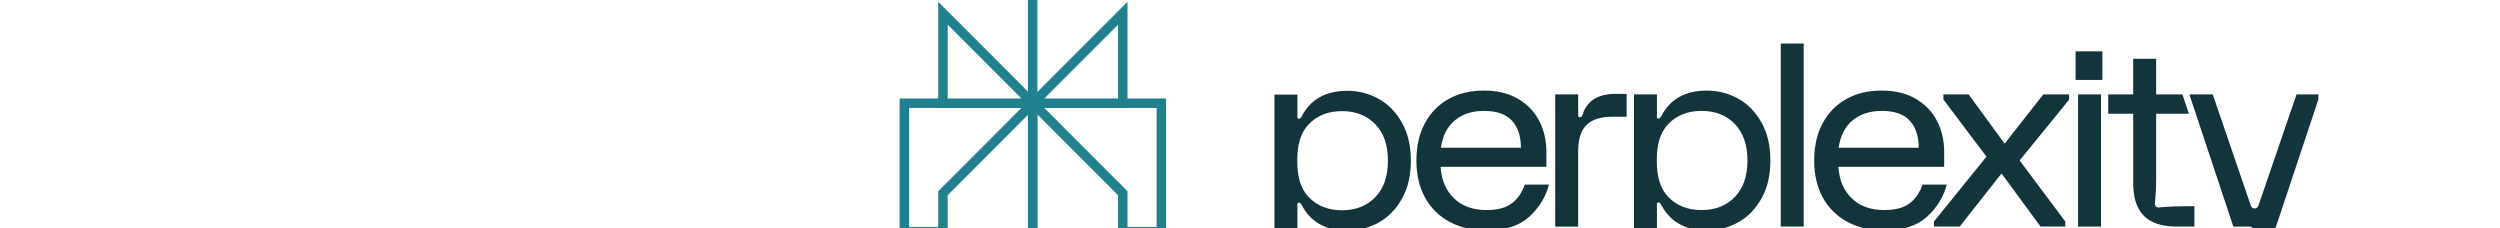
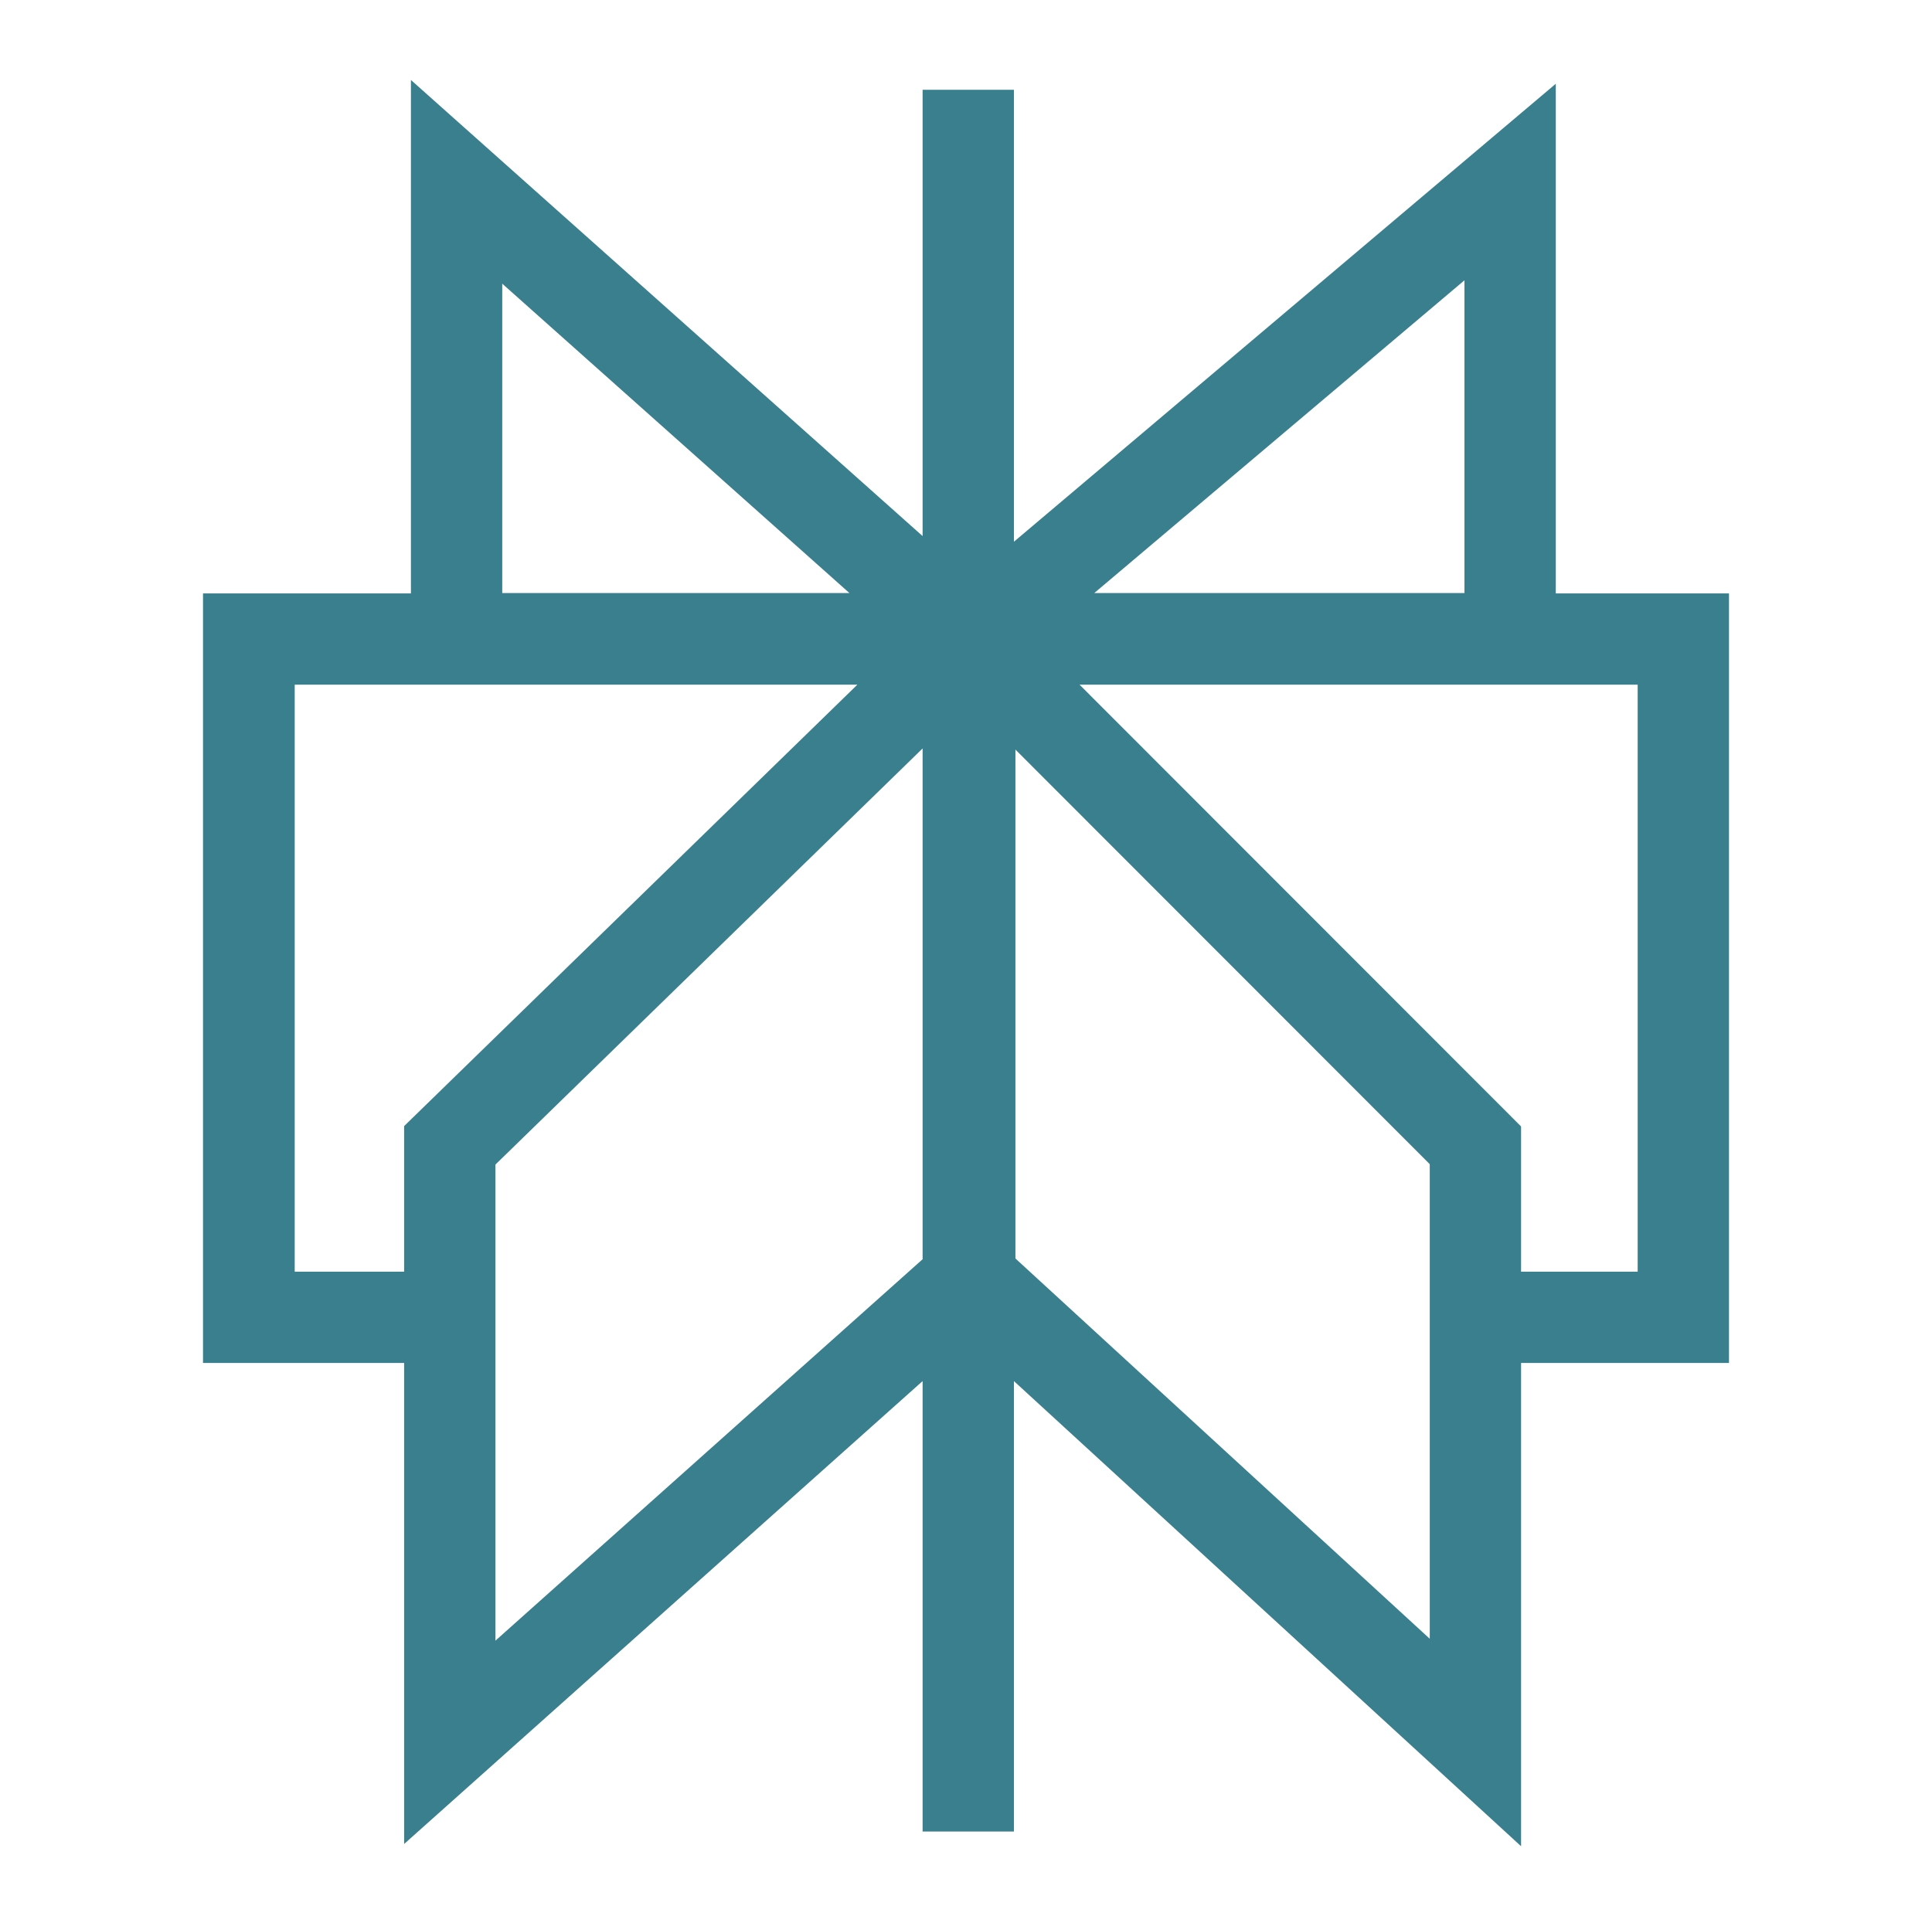
- <svg xmlns="http://www.w3.org/2000/svg" id="Layer_1" data-name="Layer 1" width="55" height="5" viewBox="0 0 74 24">
+ <svg xmlns="http://www.w3.org/2000/svg" version="1.1" viewBox="0 0 512 509.6">
  <defs>
    <style>
-       .cls-1 {
+       .st0 {
        fill: none;
-         stroke: #20808d;
-         stroke-miterlimit: 10;
+         fill-rule: evenodd;
      }

-       .cls-2 {
-         fill: #13343b;
-         stroke-width: 0px;
+       .st1 {
+         fill: #3a7f8e;
      }
    </style>
  </defs>
-   <path class="cls-1" d="m23.566,1.398l-9.495,9.504h9.495V1.398v2.602V1.398Zm-9.496,9.504L4.574,1.398v9.504h9.496Zm-.021-10.902v36m9.517-15.596l-9.495-9.504v13.625l9.495,9.504v-13.625Zm-18.991,0l9.496-9.504v13.625l-9.496,9.504v-13.625ZM.5,10.9v13.57h4.074v-4.066l9.496-9.504H.5Zm13.57,0l9.495,9.504v4.066h4.075v-13.57h-13.57Z" />
-   <path class="cls-2" d="m55.46,13.028c.593-1.109,1.422-1.963,2.491-2.564,1.067-.599,2.319-.899,3.755-.899s2.625.295,3.62.886c.996.591,1.741,1.374,2.234,2.349.493.976.74,2.045.74,3.207v1.61h-11.171c.09,1.396.561,2.506,1.413,3.329.852.824,1.996,1.235,3.433,1.235,1.166,0,2.06-.237,2.678-.711.62-.474,1.072-1.131,1.36-1.973h2.558c-.341,1.306-1.036,2.439-2.086,3.396-1.049.958-2.553,1.436-4.509,1.436-1.472,0-2.769-.3-3.891-.899-1.121-.599-1.988-1.454-2.598-2.564-.61-1.11-.915-2.416-.915-3.92s.296-2.809.889-3.919h-.001Zm10.149,2.576c0-1.217-.314-2.169-.942-2.859-.628-.689-1.615-1.033-2.962-1.033-1.256,0-2.284.335-3.082,1.006-.799.671-1.288,1.634-1.467,2.886h8.453Zm6.047-5.637v2.228c0,.126.063.188.189.188.072,0,.125-.018.162-.054.037-.036.072-.107.107-.214.466-1.467,1.624-2.201,3.473-2.201h1.184v2.415h-1.535c-1.203,0-2.1.286-2.693.859-.593.573-.889,1.512-.889,2.819v7.919h-2.423v-13.96h2.425Zm19.342,11.019c-.637,1.118-1.463,1.955-2.477,2.509-1.014.554-2.105.832-3.271.832-2.297,0-3.913-.912-4.846-2.738-.072-.142-.162-.214-.269-.214s-.162.054-.162.161v7.489h-2.423V9.968h2.423v2.389c0,.107.054.161.162.161s.197-.072.269-.214c.933-1.826,2.549-2.738,4.846-2.738,1.166,0,2.257.278,3.271.832,1.014.554,1.839,1.391,2.477,2.51.637,1.118.956,2.466.956,4.039s-.319,2.921-.956,4.04Zm-2.8-7.892c-.889-.922-2.06-1.383-3.513-1.383s-2.625.461-3.513,1.383c-.889.922-1.215,2.206-1.215,3.852s.326,2.931,1.215,3.852c.889.922,2.06,1.383,3.513,1.383s2.625-.46,3.513-1.383c.889-.922,1.333-2.206,1.333-3.852s-.444-2.93-1.333-3.852Zm7.272-8.496v19.327h-2.423V4.6h2.423Zm1.995,8.429c.592-1.109,1.422-1.963,2.491-2.564,1.067-.599,2.319-.899,3.754-.899s2.626.295,3.621.886c.996.591,1.741,1.374,2.234,2.349.494.976.74,2.045.74,3.207v1.61h-11.171c.09,1.396.561,2.506,1.413,3.329.852.824,1.996,1.235,3.433,1.235,1.166,0,2.059-.237,2.678-.711.62-.474,1.072-1.131,1.36-1.973h2.558c-.341,1.306-1.037,2.439-2.086,3.396-1.049.958-2.553,1.436-4.509,1.436-1.472,0-2.769-.3-3.891-.899-1.121-.599-1.988-1.454-2.598-2.564-.61-1.11-.915-2.416-.915-3.92s.296-2.809.889-3.919h-.001Zm10.149,2.576c0-1.217-.314-2.169-.942-2.859-.628-.689-1.615-1.033-2.962-1.033-1.255,0-2.284.335-3.082,1.006-.799.671-1.287,1.634-1.467,2.886h8.453Zm1.613,7.785l5.545-6.846-4.549-6.039v-.537h2.665l3.797,5.207,4.092-5.207h2.718v.564l-5.222,6.416,4.819,6.442v.537h-2.611l-4.119-5.61-4.414,5.61h-2.719v-.537h-.002Zm17.786-17.965v3.021h-2.83v-3.021h2.83Zm-.147,18.503h-2.424v-13.959h2.424v13.959Zm.764-13.959h2.636v-3.758h2.424v3.758h2.774l.681,2.046h-3.455v6.678c0,.912-.023,1.588-.068,2.027-.045.439-.067.703-.067.792,0,.126.035.224.107.295.072.072.17.107.297.107.089,0,.354-.022.794-.067.439-.045,1.117-.067,2.033-.067h.942v2.147h-1.884c-1.544,0-2.693-.375-3.446-1.128-.753-.752-1.131-1.896-1.131-3.436v-7.349h-2.635v-2.046h-.002Zm8.564,0h2.47l4.011,11.711c.055.144.14.333.415.333s.36-.19.414-.333l4.011-11.711h2.304v.537l-5.018,15.059c-.431,1.289-1.036,2.188-1.816,2.698-.781.51-1.688.765-3.197.765h-2.584v-2.147h1.966c.628,0,1.139.022,1.534.067.394.045.646.067.754.067.305,0,.511-.134.62-.402l.754-2.04c.09-.214.098-.375.027-.484-.036-.072-.08-.117-.134-.134-.054-.018-.135-.027-.242-.027h-1.642l-4.645-13.958h-.002Zm-83.162,11.042c-.637,1.118-1.463,1.955-2.477,2.509-1.014.554-2.105.832-3.271.832-2.297,0-3.913-.912-4.846-2.738-.072-.142-.162-.214-.269-.214s-.162.054-.162.161v7.489h-2.423V9.991h2.423v2.389c0,.107.054.161.162.161s.197-.072.269-.214c.932-1.826,2.549-2.738,4.846-2.738,1.166,0,2.257.278,3.271.832,1.014.554,1.839,1.391,2.477,2.509.637,1.118.956,2.466.956,4.04s-.319,2.921-.956,4.039Zm-2.8-7.892c-.889-.922-2.06-1.383-3.513-1.383s-2.625.461-3.513,1.383c-.889.922-1.215,2.206-1.215,3.852s.326,2.931,1.215,3.852c.889.922,2.06,1.383,3.513,1.383s2.625-.46,3.513-1.383c.889-.922,1.333-2.206,1.333-3.852s-.444-2.93-1.333-3.852Z" />
+   <g id="_图层_1" data-name="图层_1" image-rendering="optimizeQuality" shape-rendering="geometricPrecision" text-rendering="geometricPrecision">
+     <path class="st0" d="M115.6,0h280.8c63.6,0,115.6,52,115.6,115.6v278.4c0,63.6-52,115.6-115.6,115.6H115.6c-63.6,0-115.6-52-115.6-115.6V115.6C0,52,52,0,115.6,0Z" />
+     <path class="st1" d="M388.1,74.3l-98.1,82.9h98.1v-82.9ZM268.7,143.6L412.3,22.2v135.1h45.9v204h-55.1v128.1l-134.4-123.3v119.4h-24.2v-119.4l-137.4,122.7v-127.5h-53.3v-204h55.1V21.2l135.6,120.9V23.8h24.2v119.8ZM227.2,181.5c-49.7,0-99.4,0-149.1,0v155.6h29v-38.6l120.1-117h0ZM286.1,181.5l117,117.1v38.5h30.9v-155.6c-49.3,0-98.6,0-147.8,0ZM225.1,157.2l-92-82v82h92ZM244.5,333.8v-135.4l-113.2,110.3v126.2l113.2-101.1h0ZM269.1,198.6v135l109.8,100.8c0-41.9,0-83.9,0-125.8l-109.8-109.9Z" />
+   </g>
</svg>
